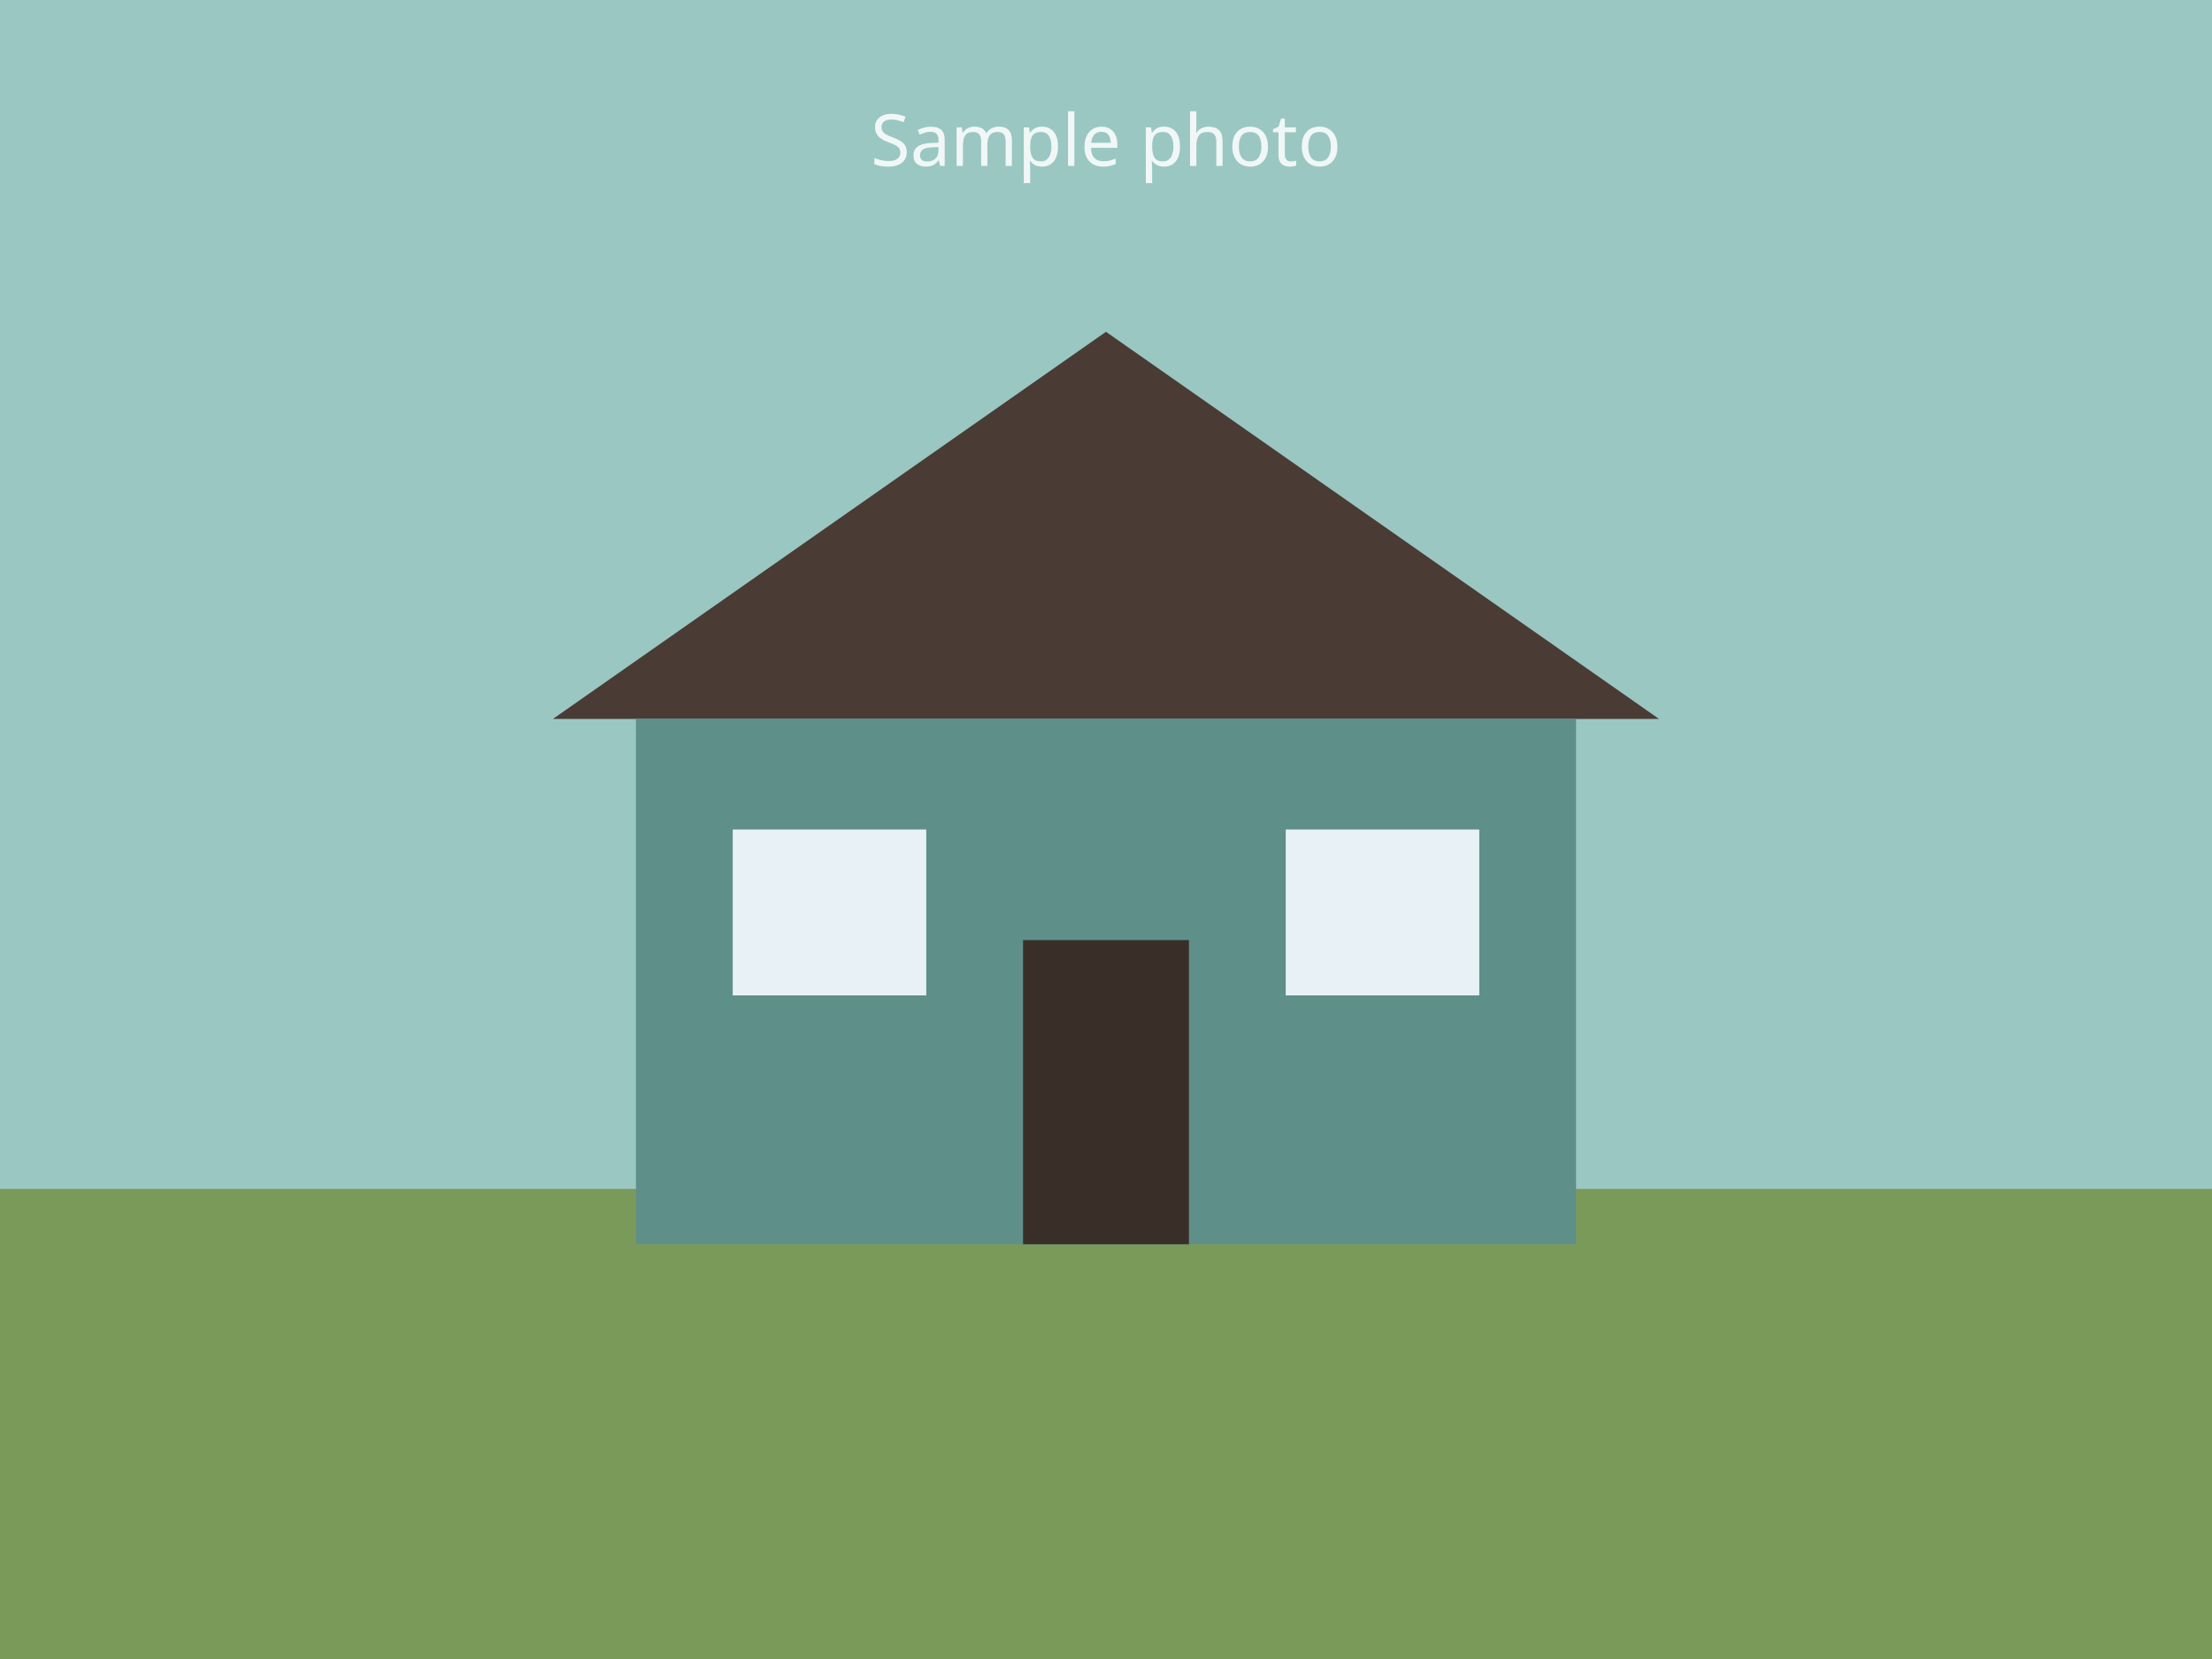
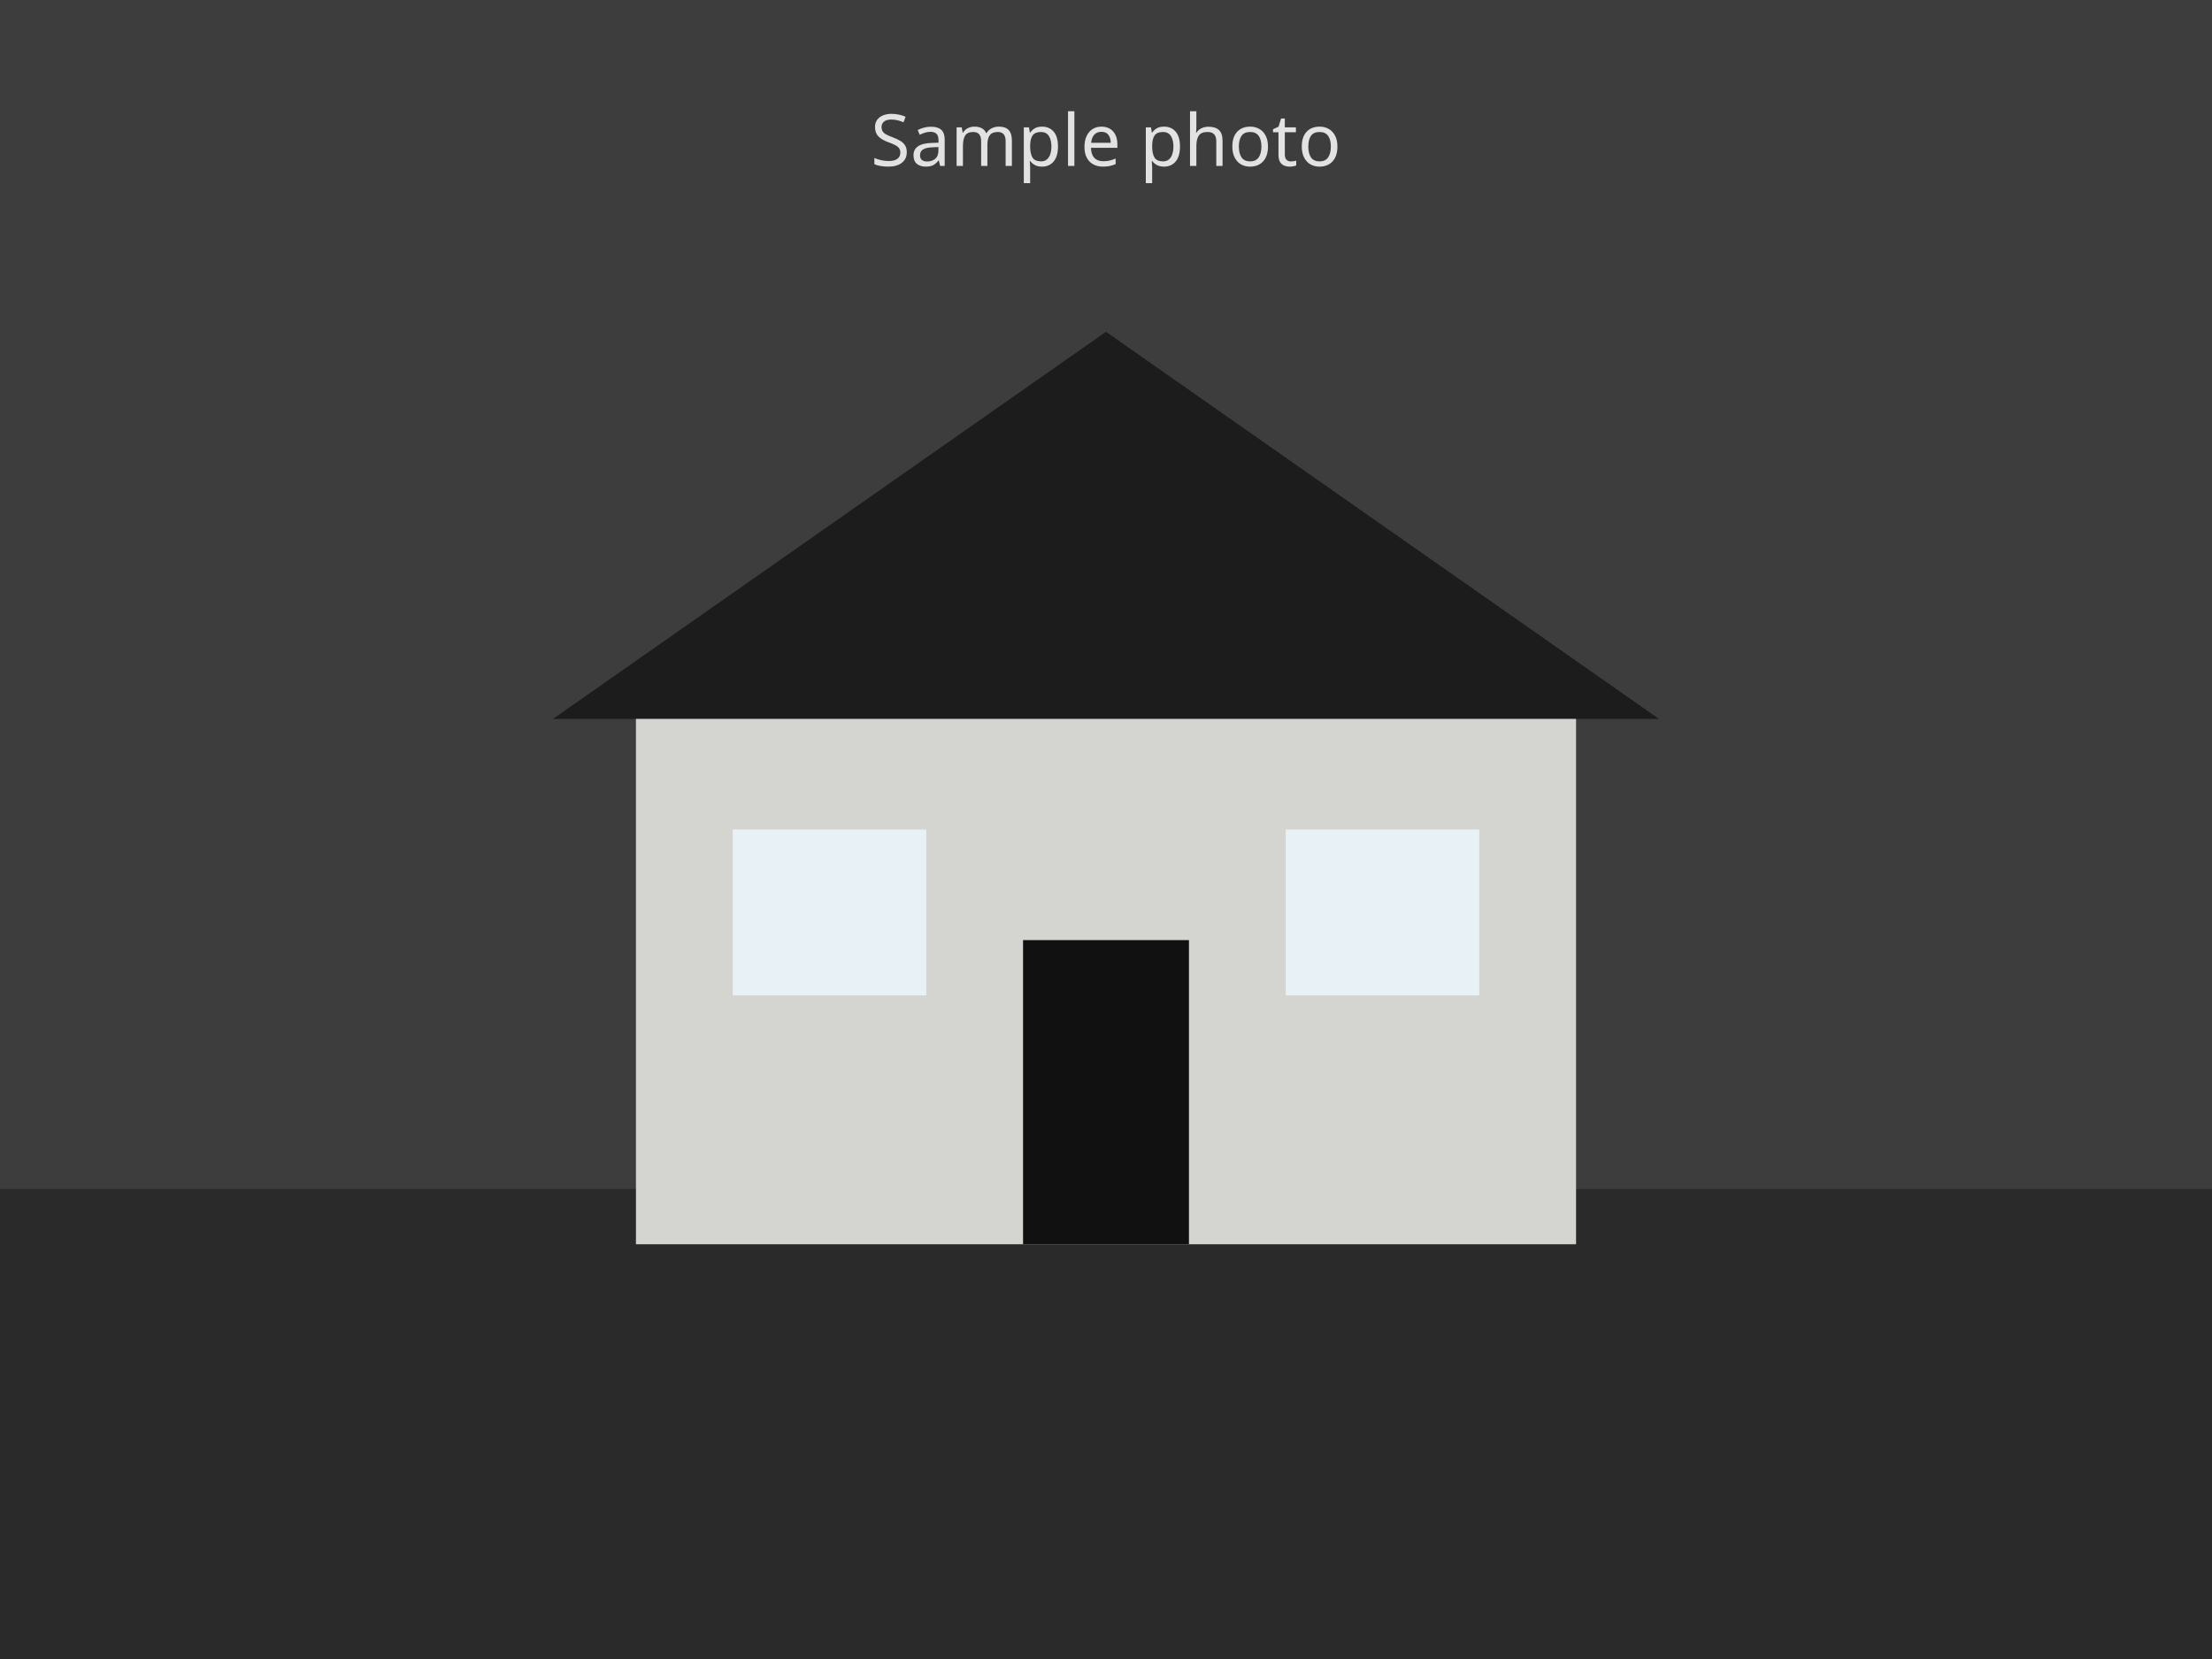
<svg xmlns="http://www.w3.org/2000/svg" viewBox="0 0 800 600">
-   <rect width="800" height="600" fill="#9ac7c1" />
-   <rect y="430" width="800" height="170" fill="#7a9a5a" />
-   <polygon points="200,260 400,120 600,260" fill="#4a3b35" />
-   <rect x="230" y="260" width="340" height="190" fill="#5f8f89" />
-   <rect x="370" y="340" width="60" height="110" fill="#3a2e28" />
+   <rect width="800" height="600" fill="#3d3d3d" />
+   <rect y="430" width="800" height="170" fill="#2a2a2a" />
+   <polygon points="200,260 400,120 600,260" fill="#1c1c1c" />
+   <rect x="230" y="260" width="340" height="190" fill="#d4d4d0" />
+   <rect x="370" y="340" width="60" height="110" fill="#111111" />
  <rect x="265" y="300" width="70" height="60" fill="#e8f1f5" />
  <rect x="465" y="300" width="70" height="60" fill="#e8f1f5" />
  <text x="400" y="60" font-family="sans-serif" font-size="26" fill="#fff" text-anchor="middle" opacity=".85">Sample photo</text>
</svg>
